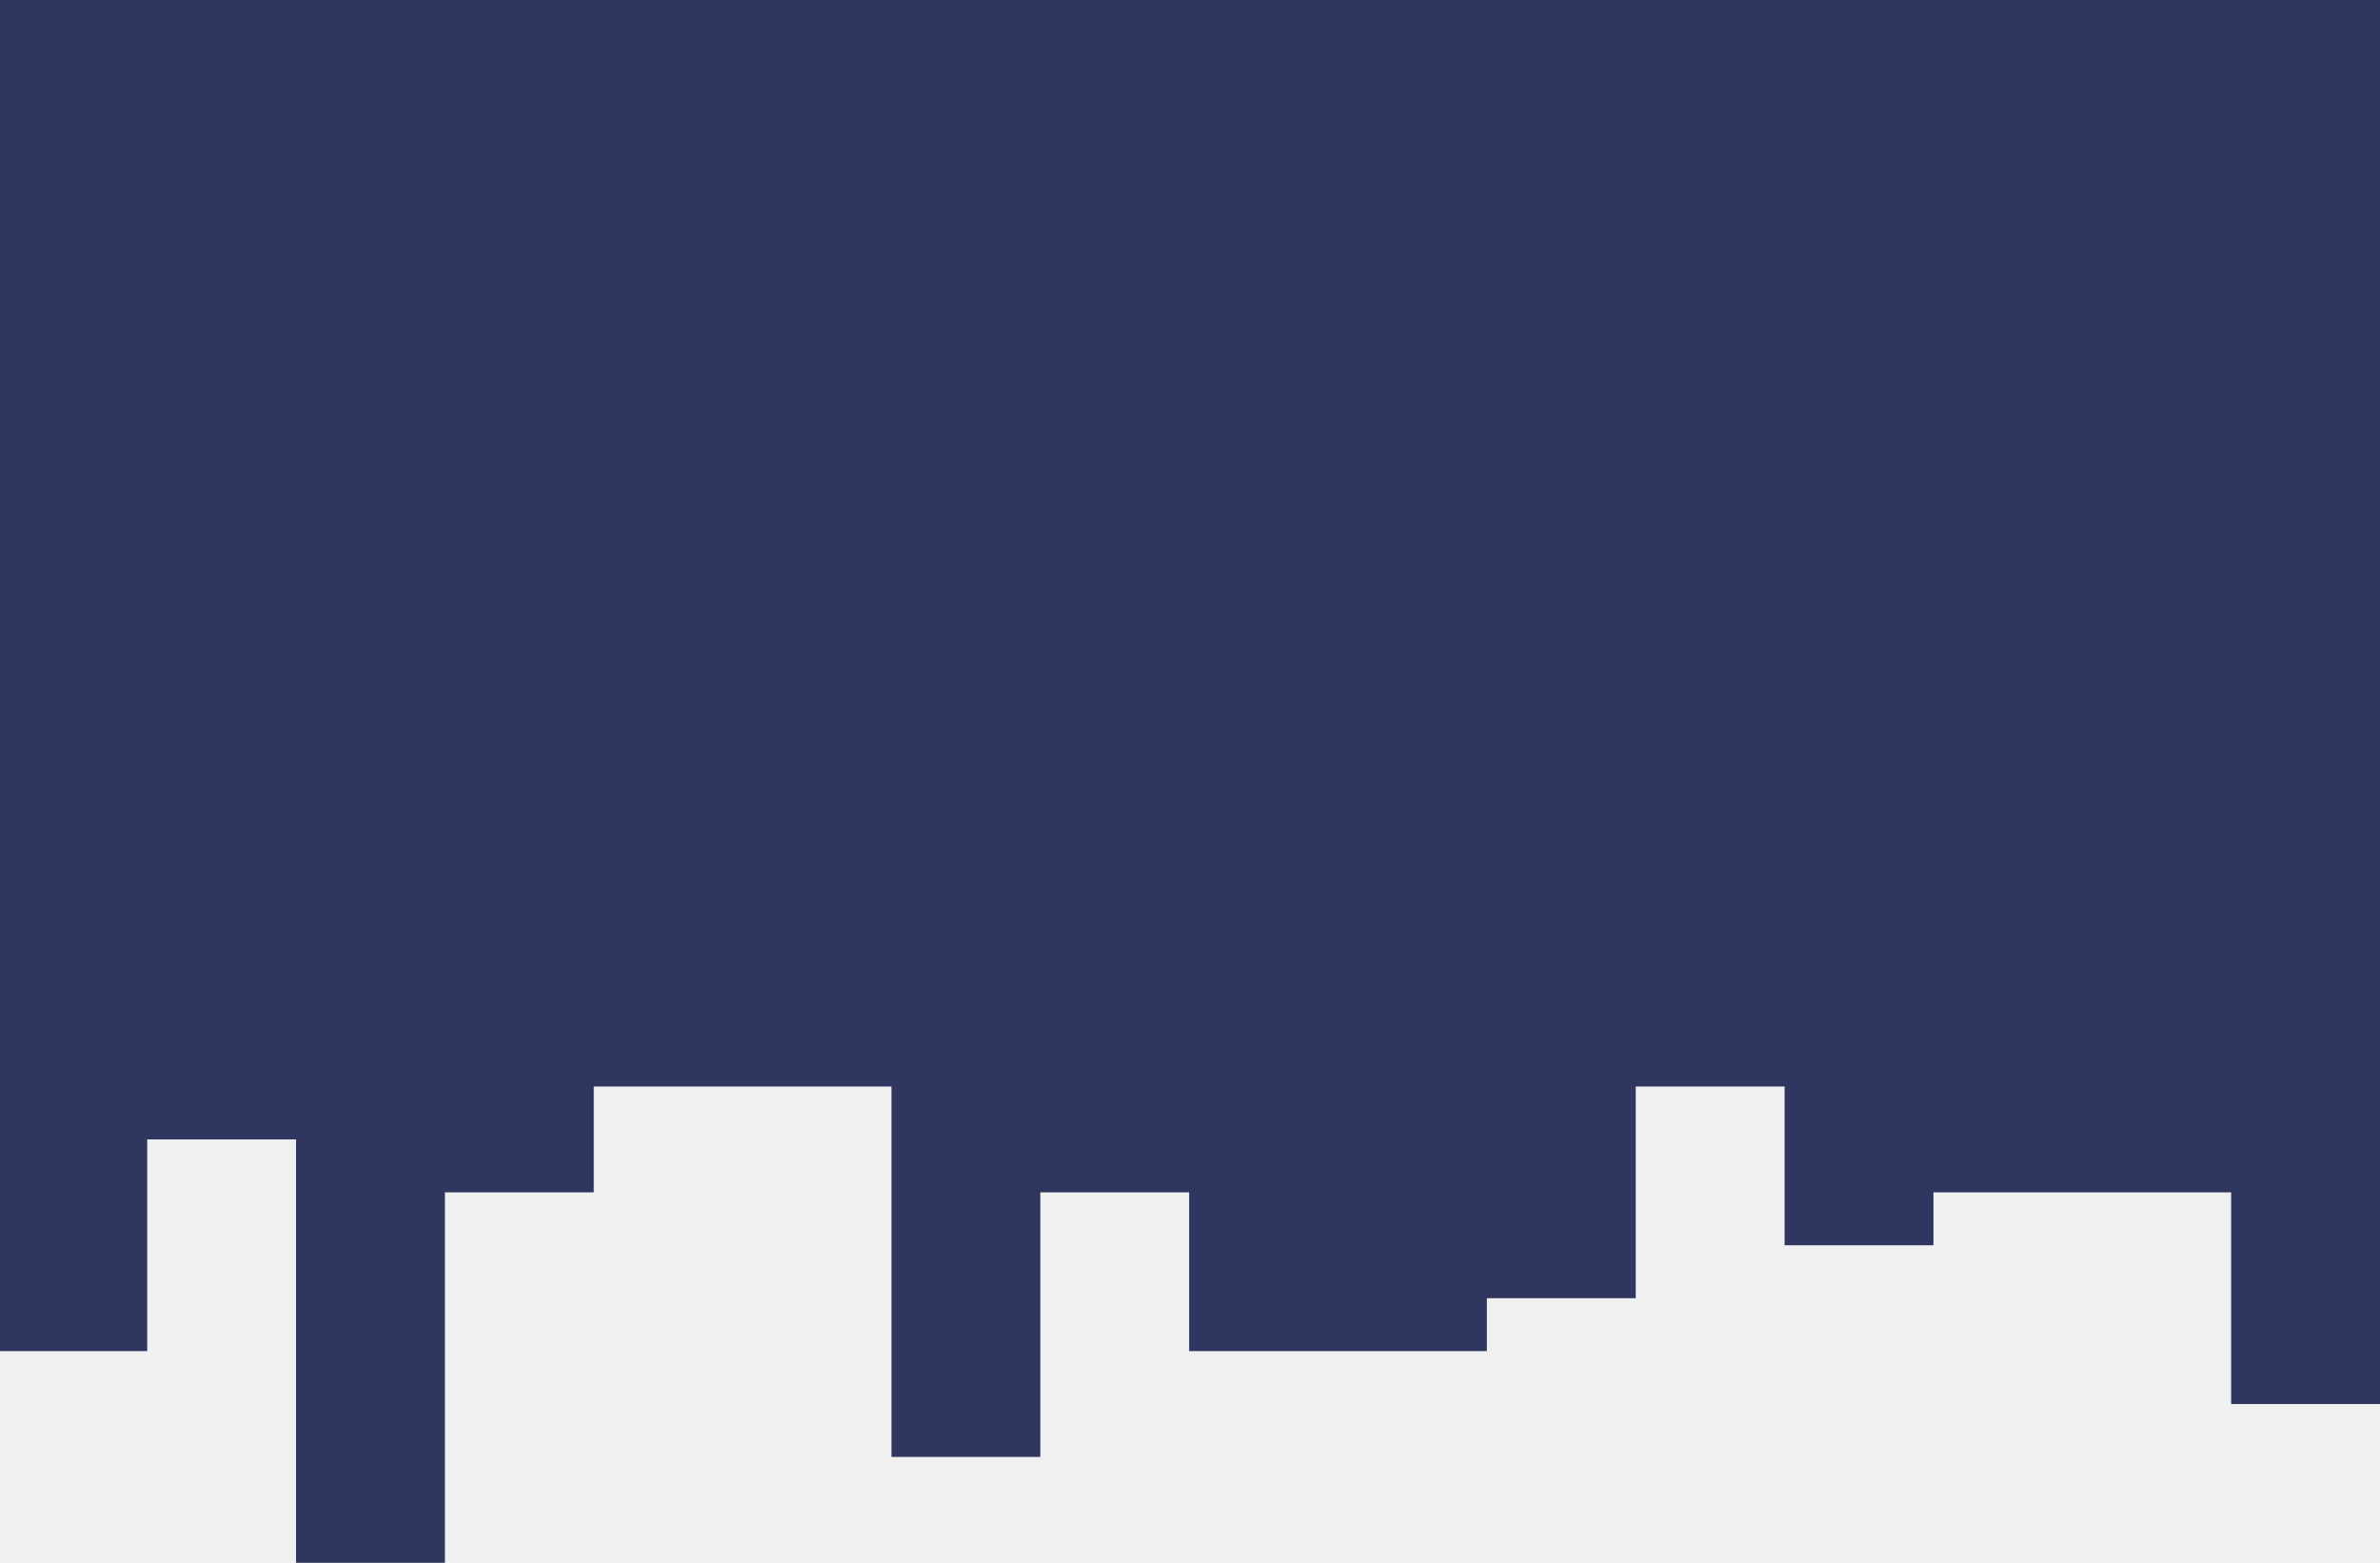
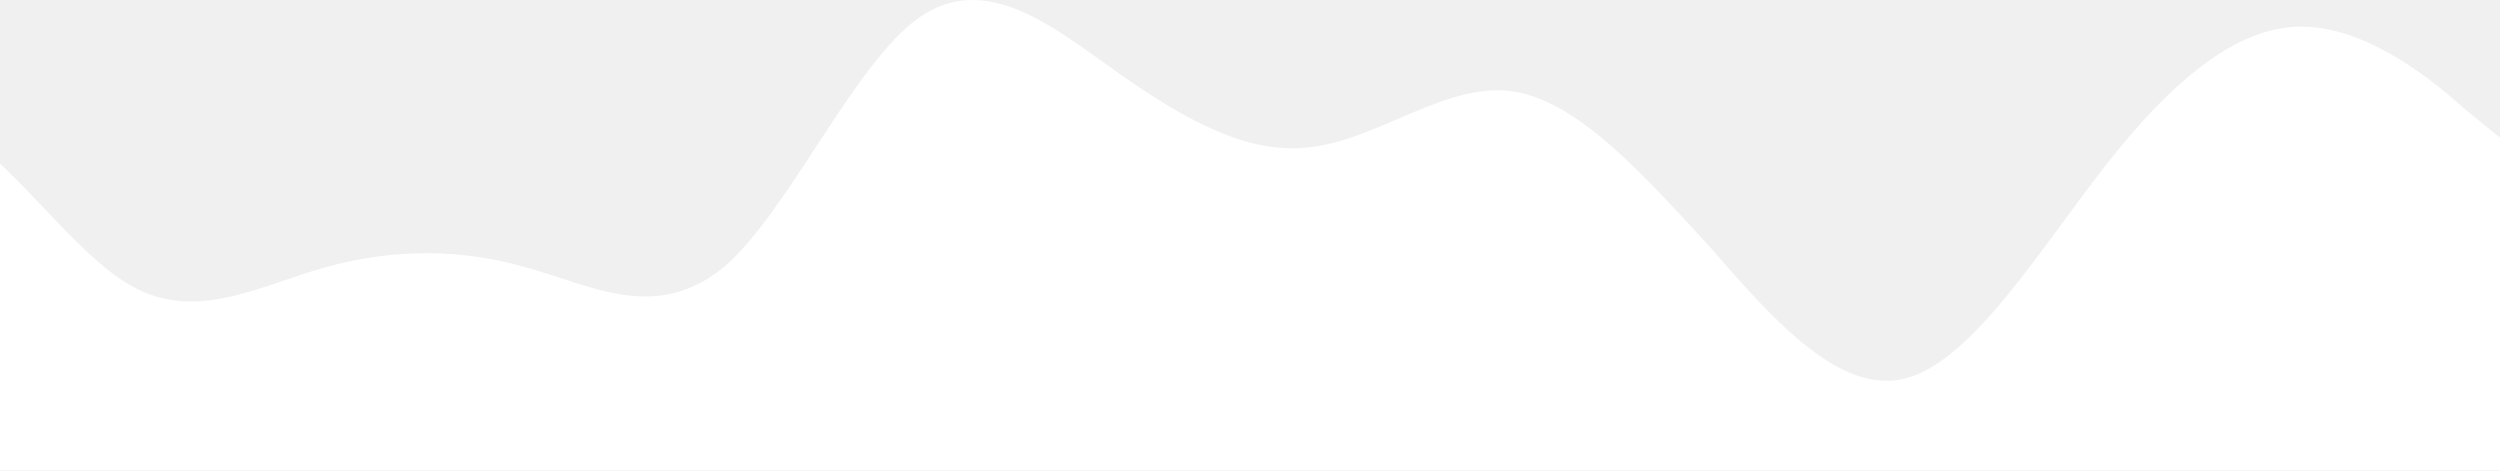
- <svg xmlns="http://www.w3.org/2000/svg" width="1439" height="945" viewBox="0 0 1439 945" fill="none">
-   <path d="M-1 689V817H89V689H179V945H269V721H359V657H449H539V881H629V721H719V817H809H899V785H989V657H1079V753H1169V721H1259H1349V849H1439V625H1349H1259H1169H1079H989H899H809H719H629H539H449H359H269H179H89H-1V689Z" fill="#2F3760" />
-   <rect x="-1" width="1440" height="631" fill="#2F3760" />
+ <svg xmlns="http://www.w3.org/2000/svg" width="1440" height="271" viewBox="0 0 1440 271" fill="none">
+   <path d="M-1404 47.29L-1385.04 52.583C-1366.08 58.276 -1328.95 68.263 -1289.45 95.228C-1252.32 122.193 -1214.4 164.138 -1176.87 169.831C-1138.56 175.124 -1099.85 143.166 -1062.32 137.872C-1024.8 132.18 -987.275 154.151 -949.75 164.438C-911.04 175.124 -872.725 175.124 -835.2 153.852C-797.28 132.18 -760.15 90.234 -720.65 100.521C-683.52 111.207 -645.6 175.124 -608.075 169.831C-569.76 164.138 -531.05 90.234 -493.525 73.955C-456 58.276 -418.475 100.221 -380.95 132.479C-342.24 164.138 -303.925 186.11 -266.4 185.81C-228.48 186.11 -191.35 164.138 -151.85 132.479C-114.72 100.221 -76.8 58.276 -39.275 68.562C-0.96 79.248 37.75 143.166 75.275 164.438C112.8 186.11 150.325 164.138 187.85 153.852C226.56 143.166 264.875 143.166 302.4 153.852C340.32 164.138 377.45 186.11 416.95 153.852C454.08 122.193 492 36.304 529.525 10.038C567.84 -16.627 606.55 15.331 644.075 41.997C681.6 68.263 719.125 90.234 756.65 84.541C795.36 79.248 833.675 47.29 871.2 52.583C909.12 58.276 946.25 100.221 985.75 143.166C1022.88 186.11 1060.8 228.056 1098.33 217.769C1136.64 207.083 1175.35 143.166 1212.88 95.228C1250.4 47.29 1287.93 15.331 1325.45 15.331C1364.16 15.331 1402.48 47.29 1420.25 63.269L1440 79.248V271H1421.04C1402.08 271 1364.95 271 1325.45 271C1288.32 271 1250.4 271 1212.88 271C1174.56 271 1135.85 271 1098.33 271C1060.8 271 1023.28 271 985.75 271C947.04 271 908.725 271 871.2 271C833.28 271 796.15 271 756.65 271C719.52 271 681.6 271 644.075 271C605.76 271 567.05 271 529.525 271C492 271 454.475 271 416.95 271C378.24 271 339.925 271 302.4 271C264.48 271 227.35 271 187.85 271C150.72 271 112.8 271 75.275 271C36.96 271 -1.75 271 -39.275 271C-76.8 271 -114.325 271 -151.85 271C-190.56 271 -228.875 271 -266.4 271C-304.32 271 -341.45 271 -380.95 271C-418.08 271 -456 271 -493.525 271C-531.84 271 -570.55 271 -608.075 271C-645.6 271 -683.125 271 -720.65 271C-759.36 271 -797.675 271 -835.2 271C-873.12 271 -910.25 271 -949.75 271C-986.88 271 -1024.8 271 -1062.32 271C-1100.64 271 -1139.35 271 -1176.87 271C-1214.4 271 -1251.92 271 -1289.45 271C-1328.16 271 -1366.47 271 -1384.25 271H-1404V47.29Z" fill="white" />
</svg>
